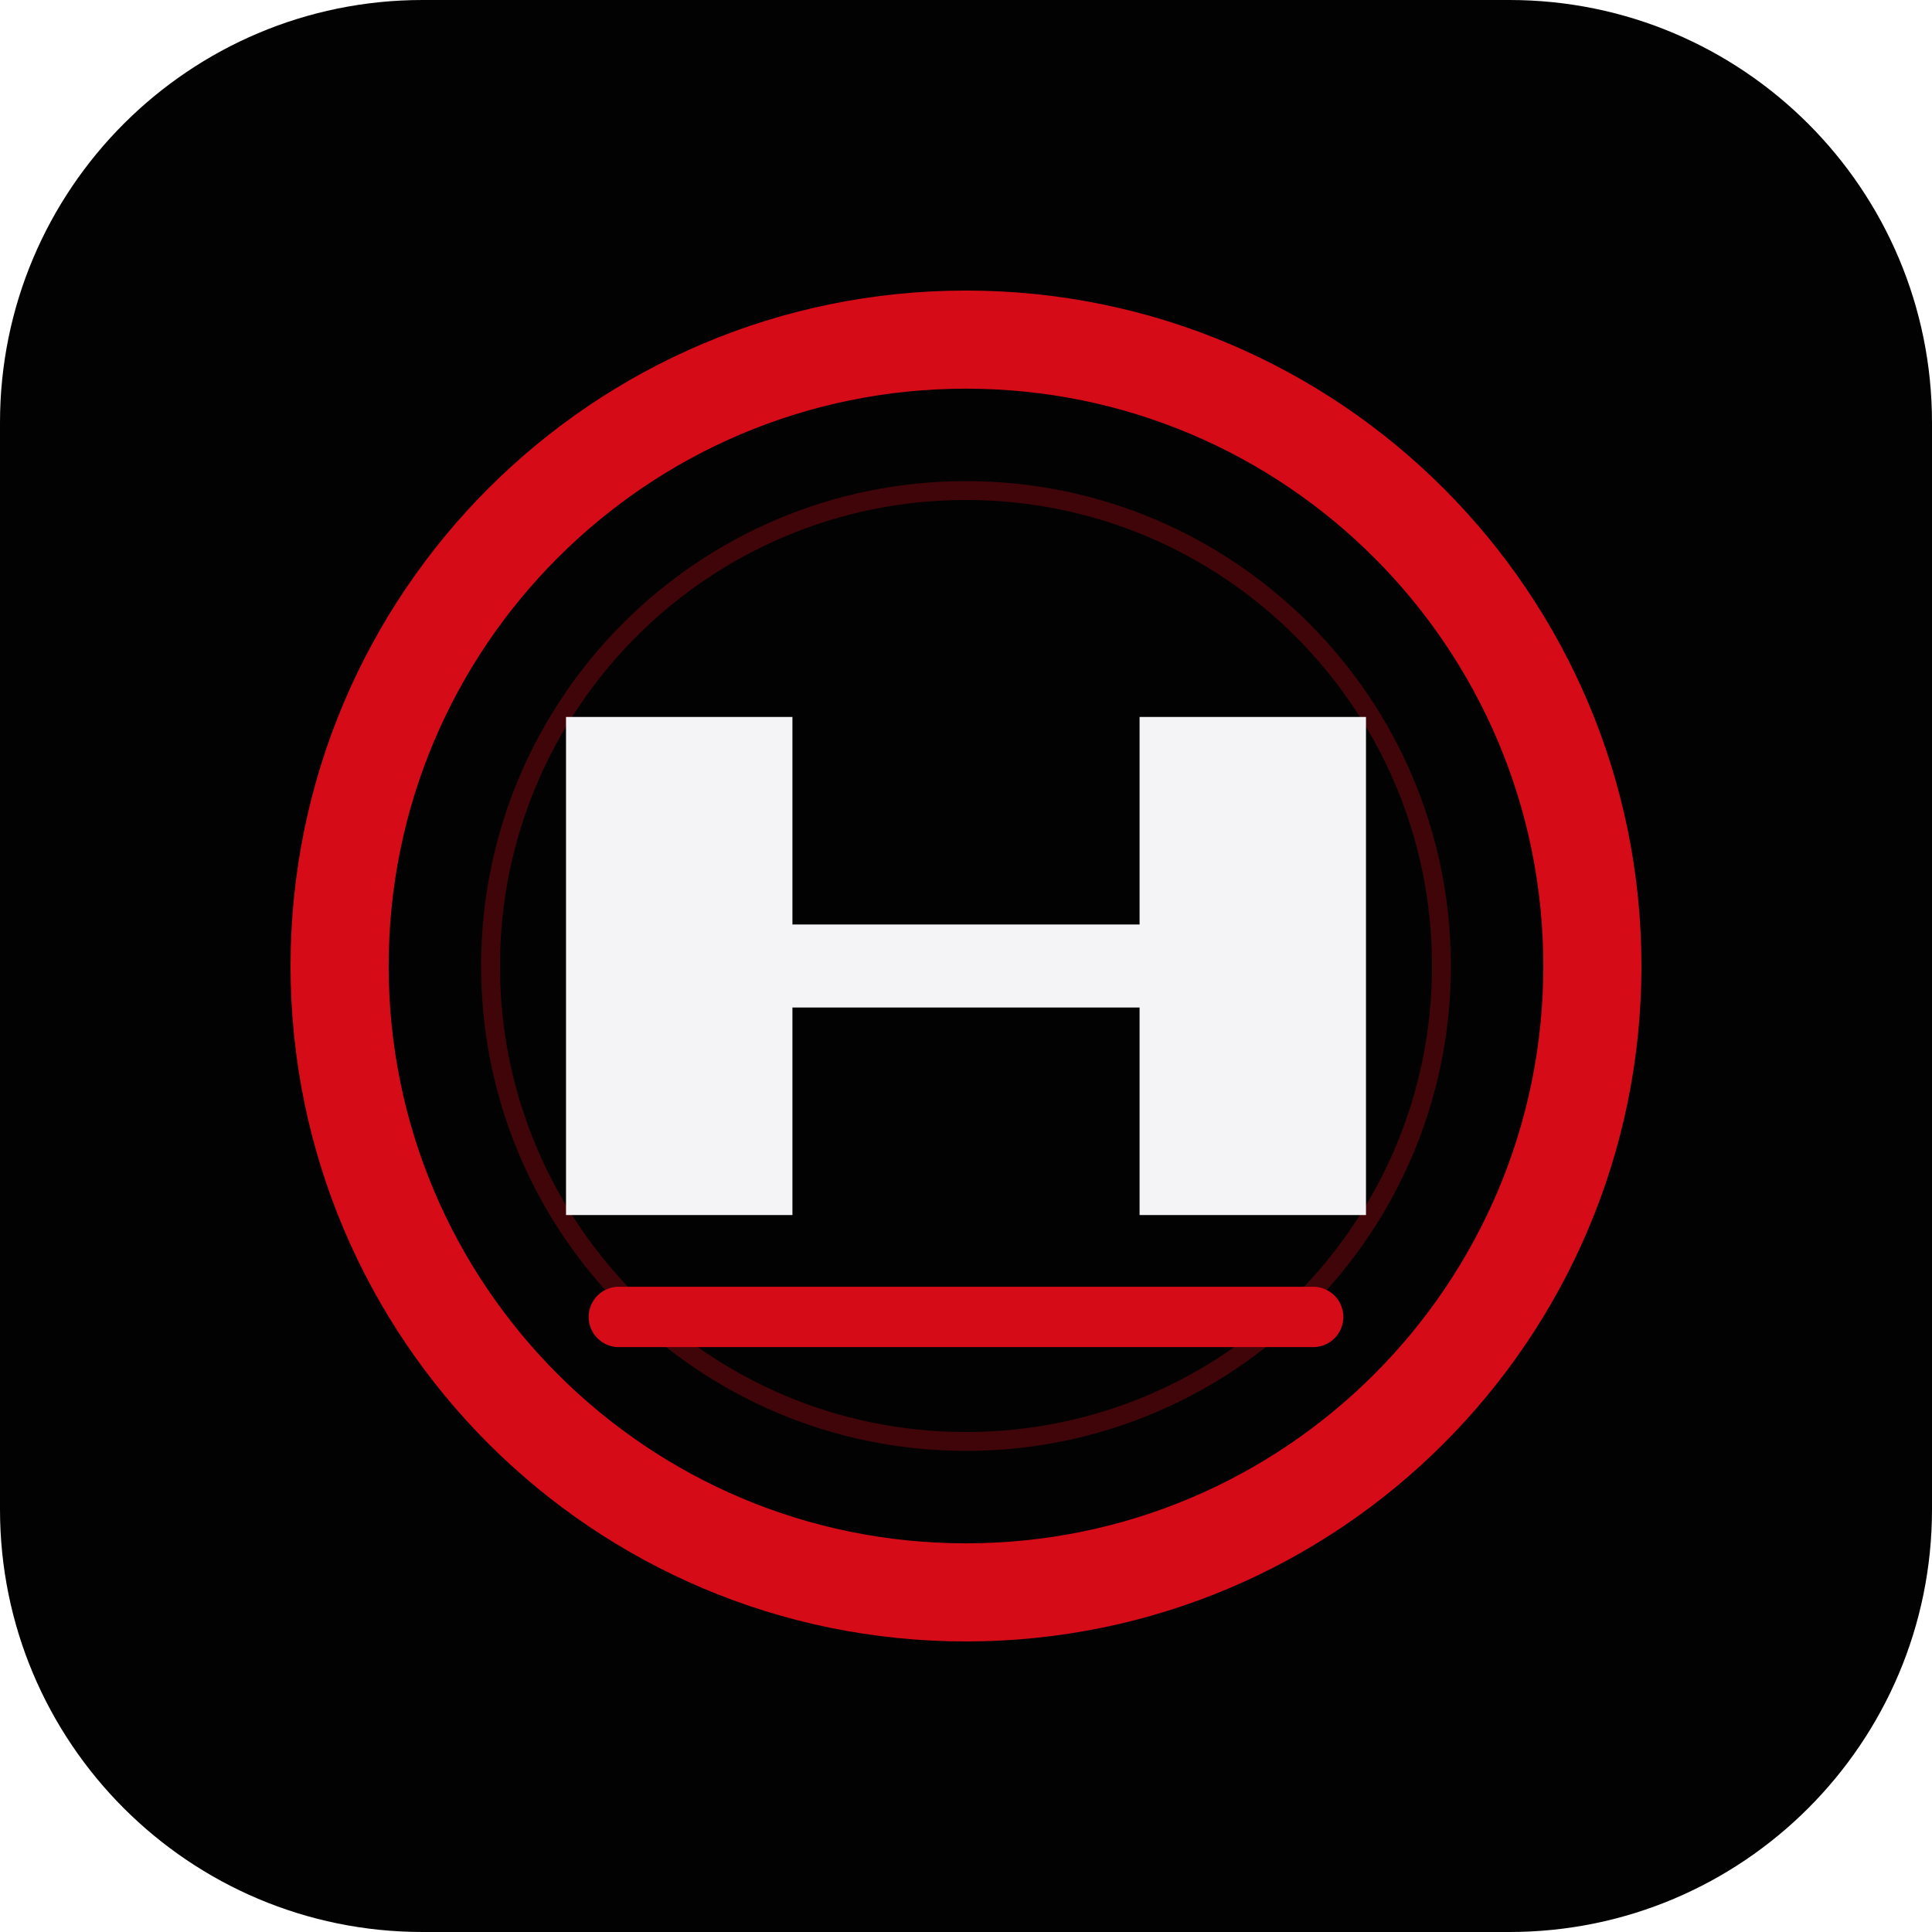
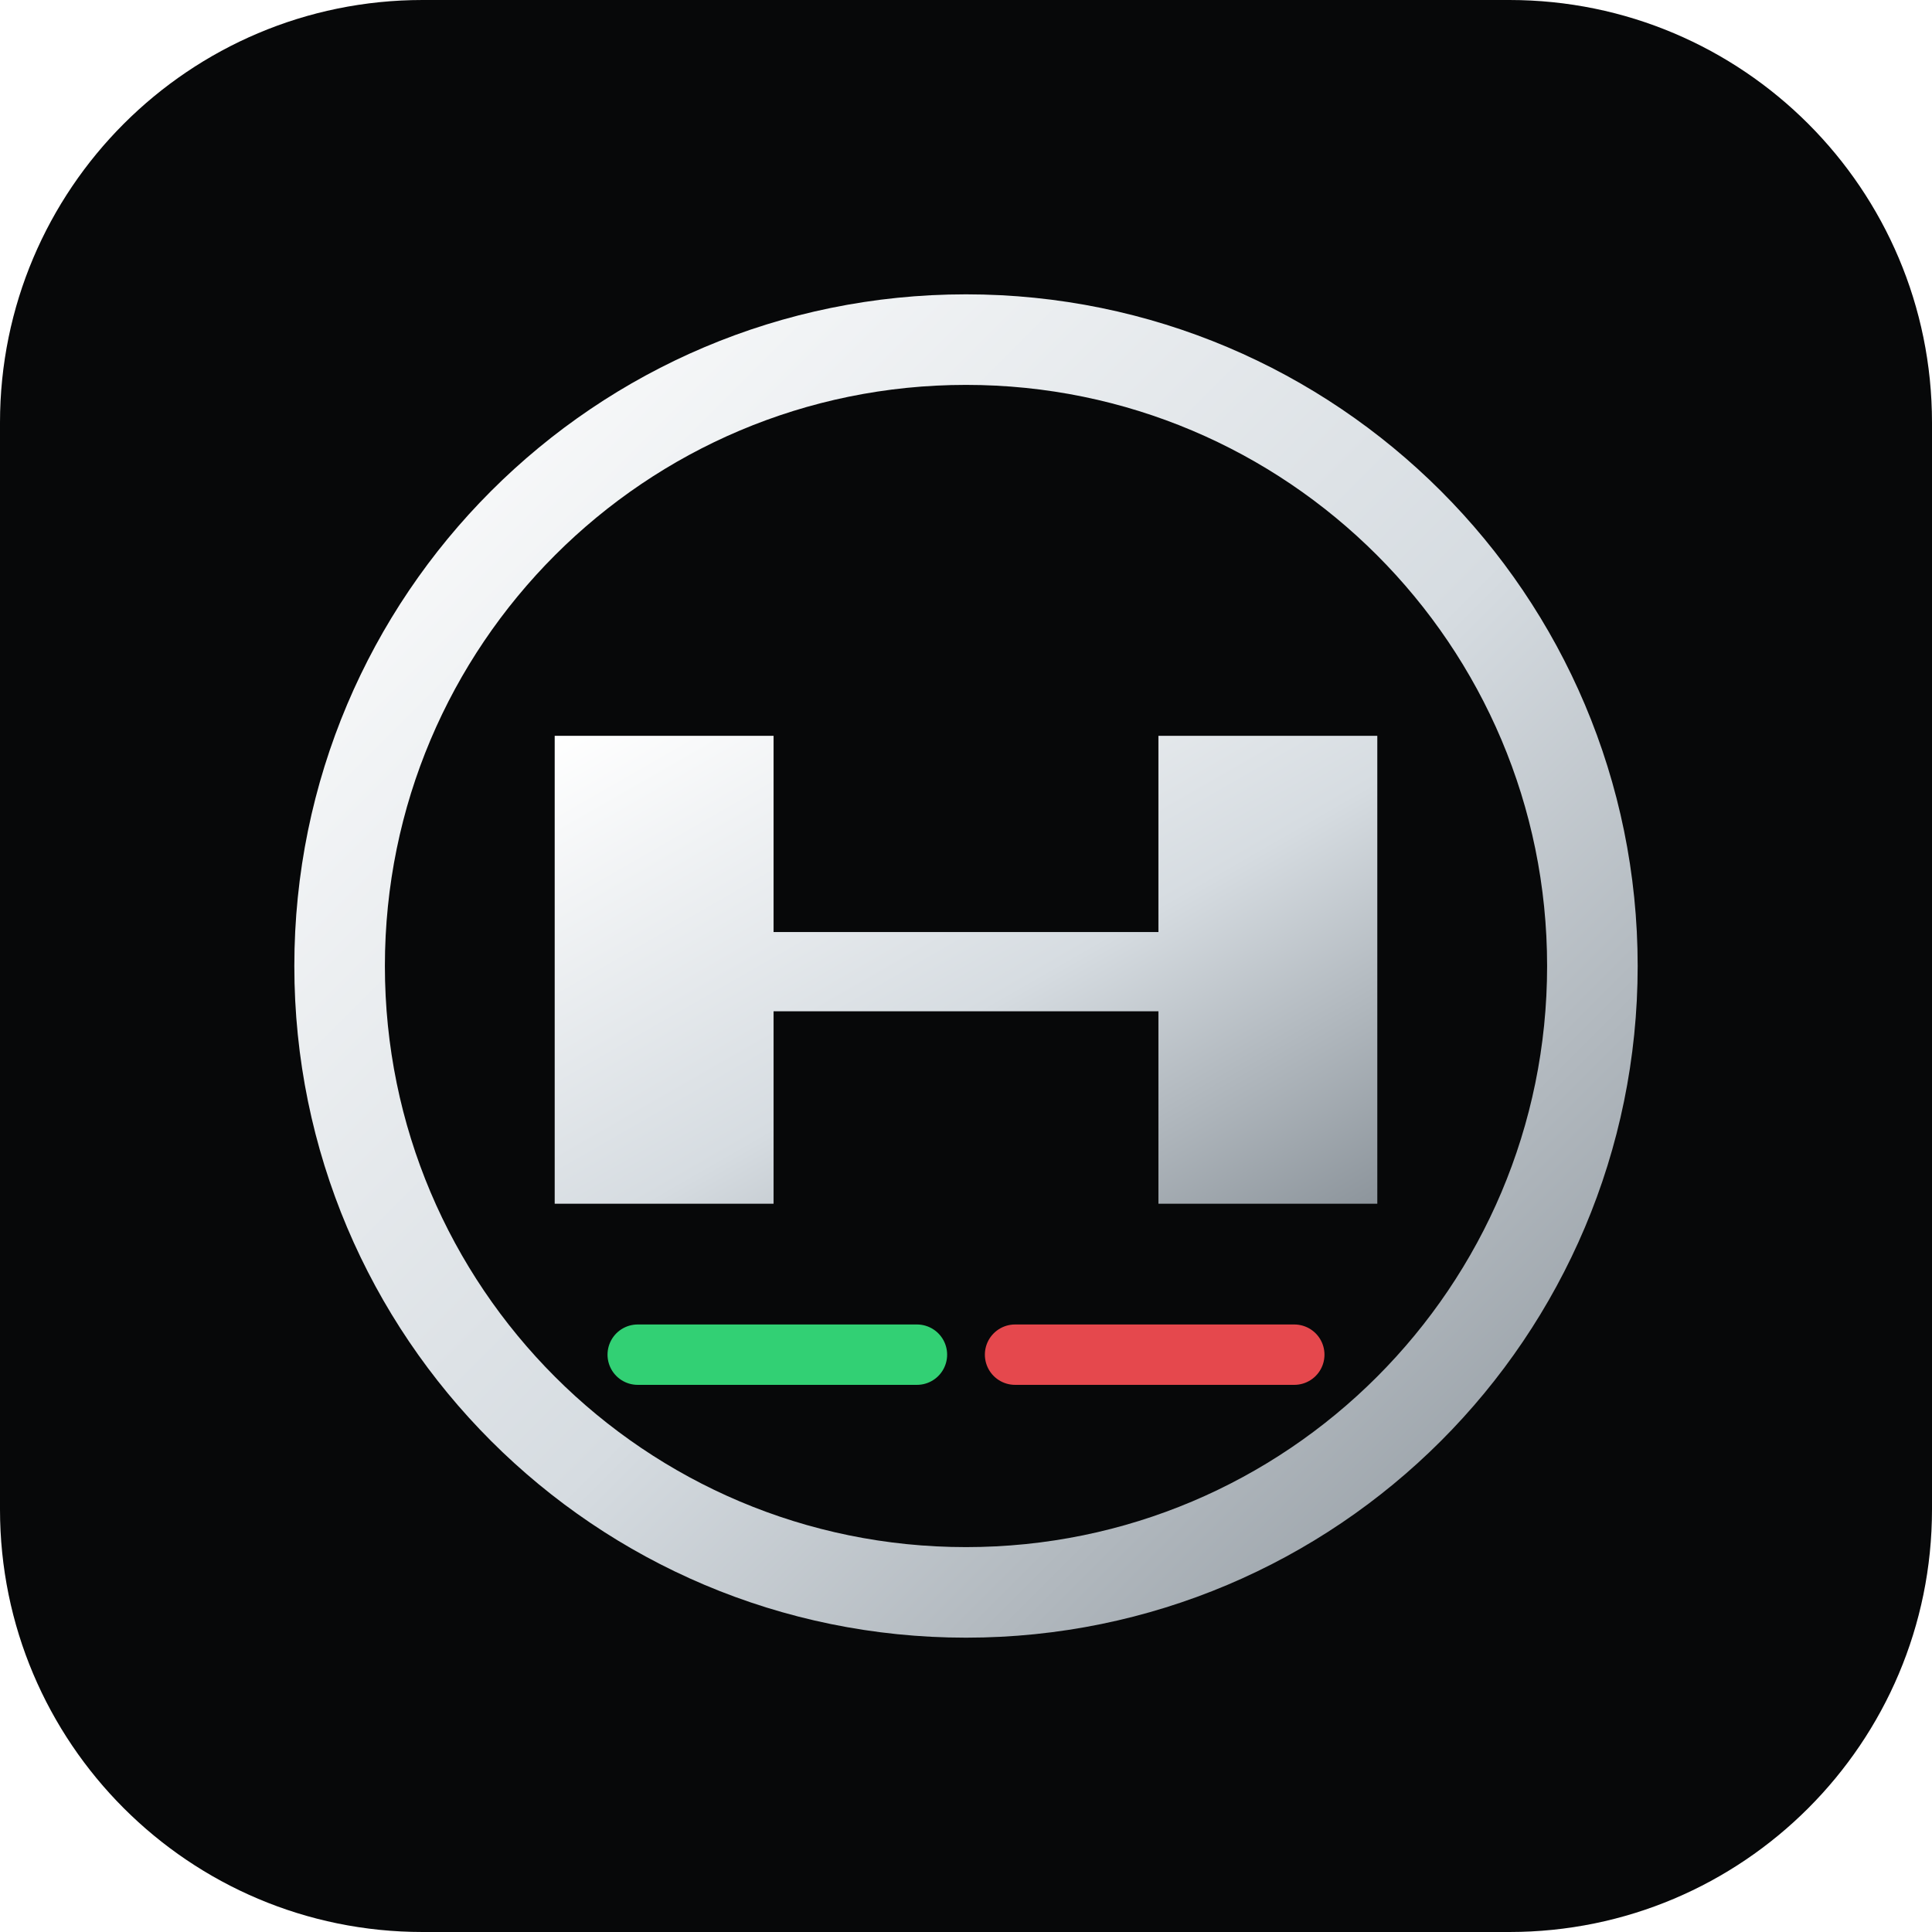
<svg xmlns="http://www.w3.org/2000/svg" viewBox="0 0 512 512">
-   <rect width="512" height="512" rx="112" fill="#020203" />
-   <circle cx="256" cy="256" r="166" fill="none" stroke="#d50b18" stroke-width="26" />
-   <circle cx="256" cy="256" r="126" fill="none" stroke="#3f0509" stroke-width="5" />
-   <path d="M150 190h60v55h92v-55h60v132h-60v-55h-92v55h-60z" fill="#f4f4f6" />
-   <path d="M164 349h184" stroke="#d50b18" stroke-width="16" stroke-linecap="round" />
+   <defs>
+     <linearGradient id="ti" x1="0" y1="0" x2="1" y2="1">
+       <stop offset="0" stop-color="#ffffff" />
+       <stop offset="0.55" stop-color="#d6dce1" />
+       <stop offset="1" stop-color="#8d959c" />
+     </linearGradient>
+   </defs>
+   <rect width="512" height="512" rx="112" fill="#070809" />
+   <circle cx="256" cy="256" r="166" fill="none" stroke="url(#ti)" stroke-width="24" />
+   <path d="M147 195h58v52h102v-52h58v124h-58v-51H205v51h-58z" fill="url(#ti)" />
+   <path d="M169 359h74" stroke="#32d074" stroke-width="16" stroke-linecap="round" />
+   <path d="M269 359h74" stroke="#e5484d" stroke-width="16" stroke-linecap="round" />
</svg>
